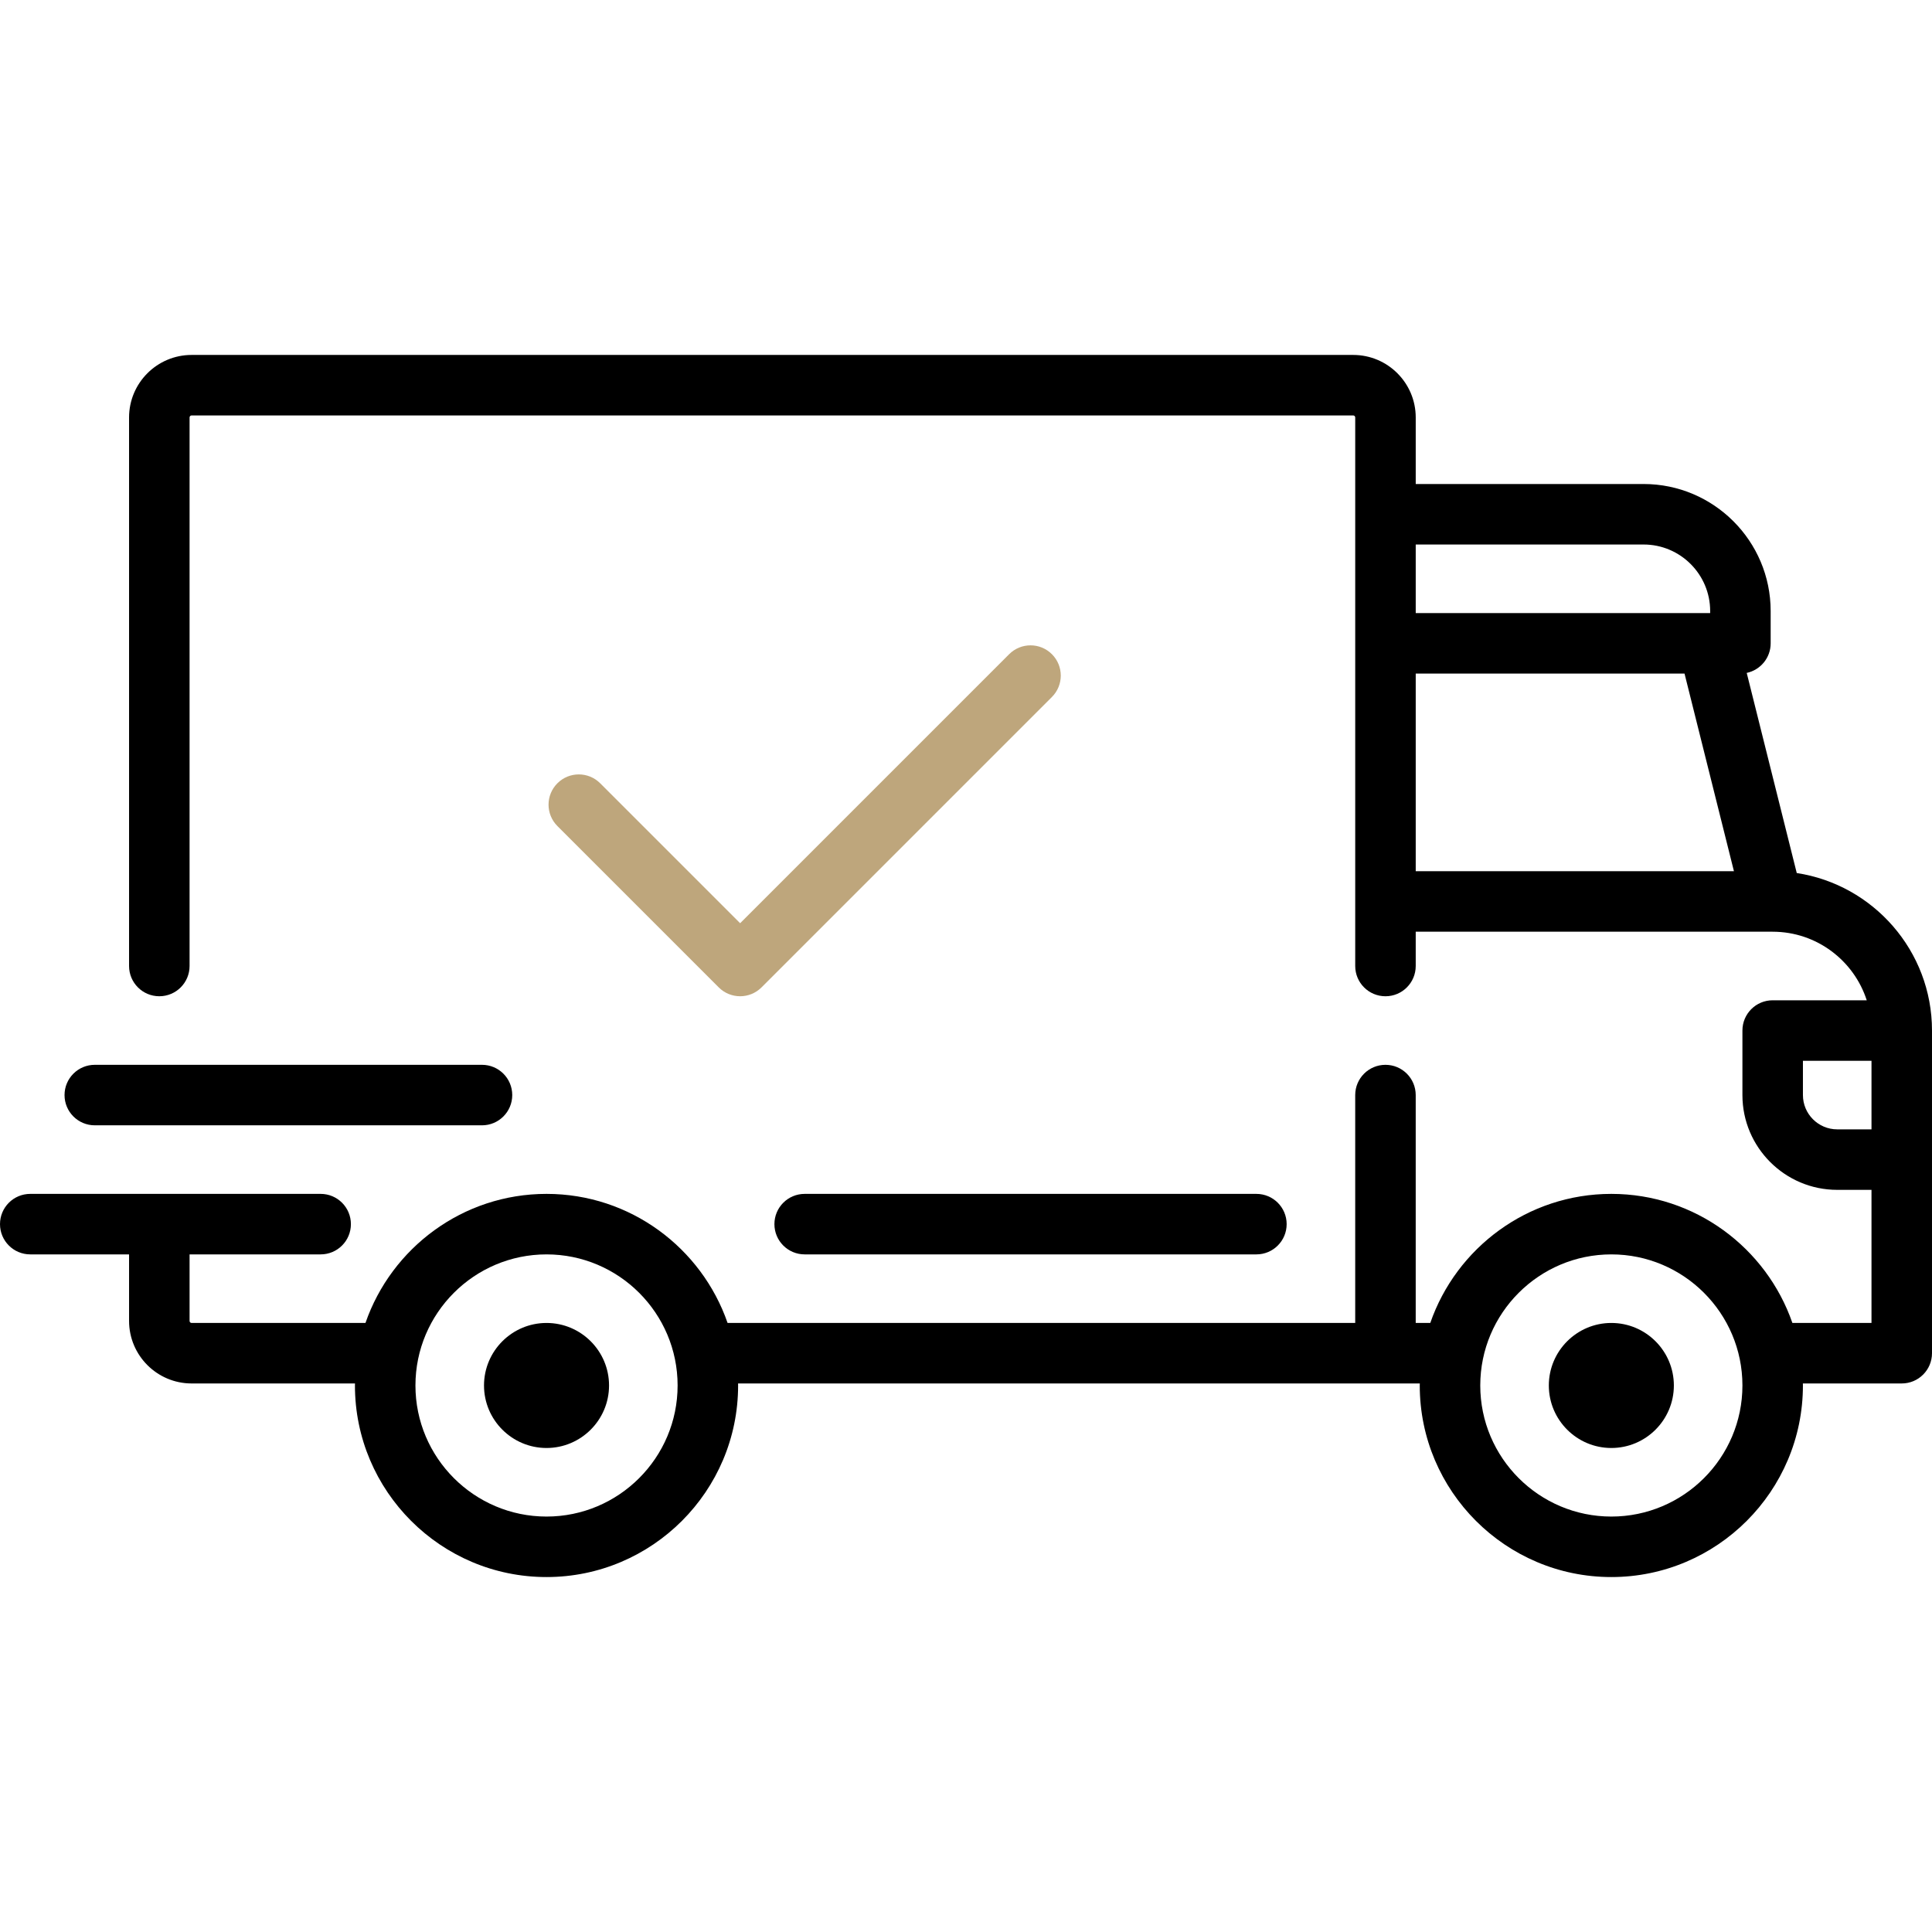
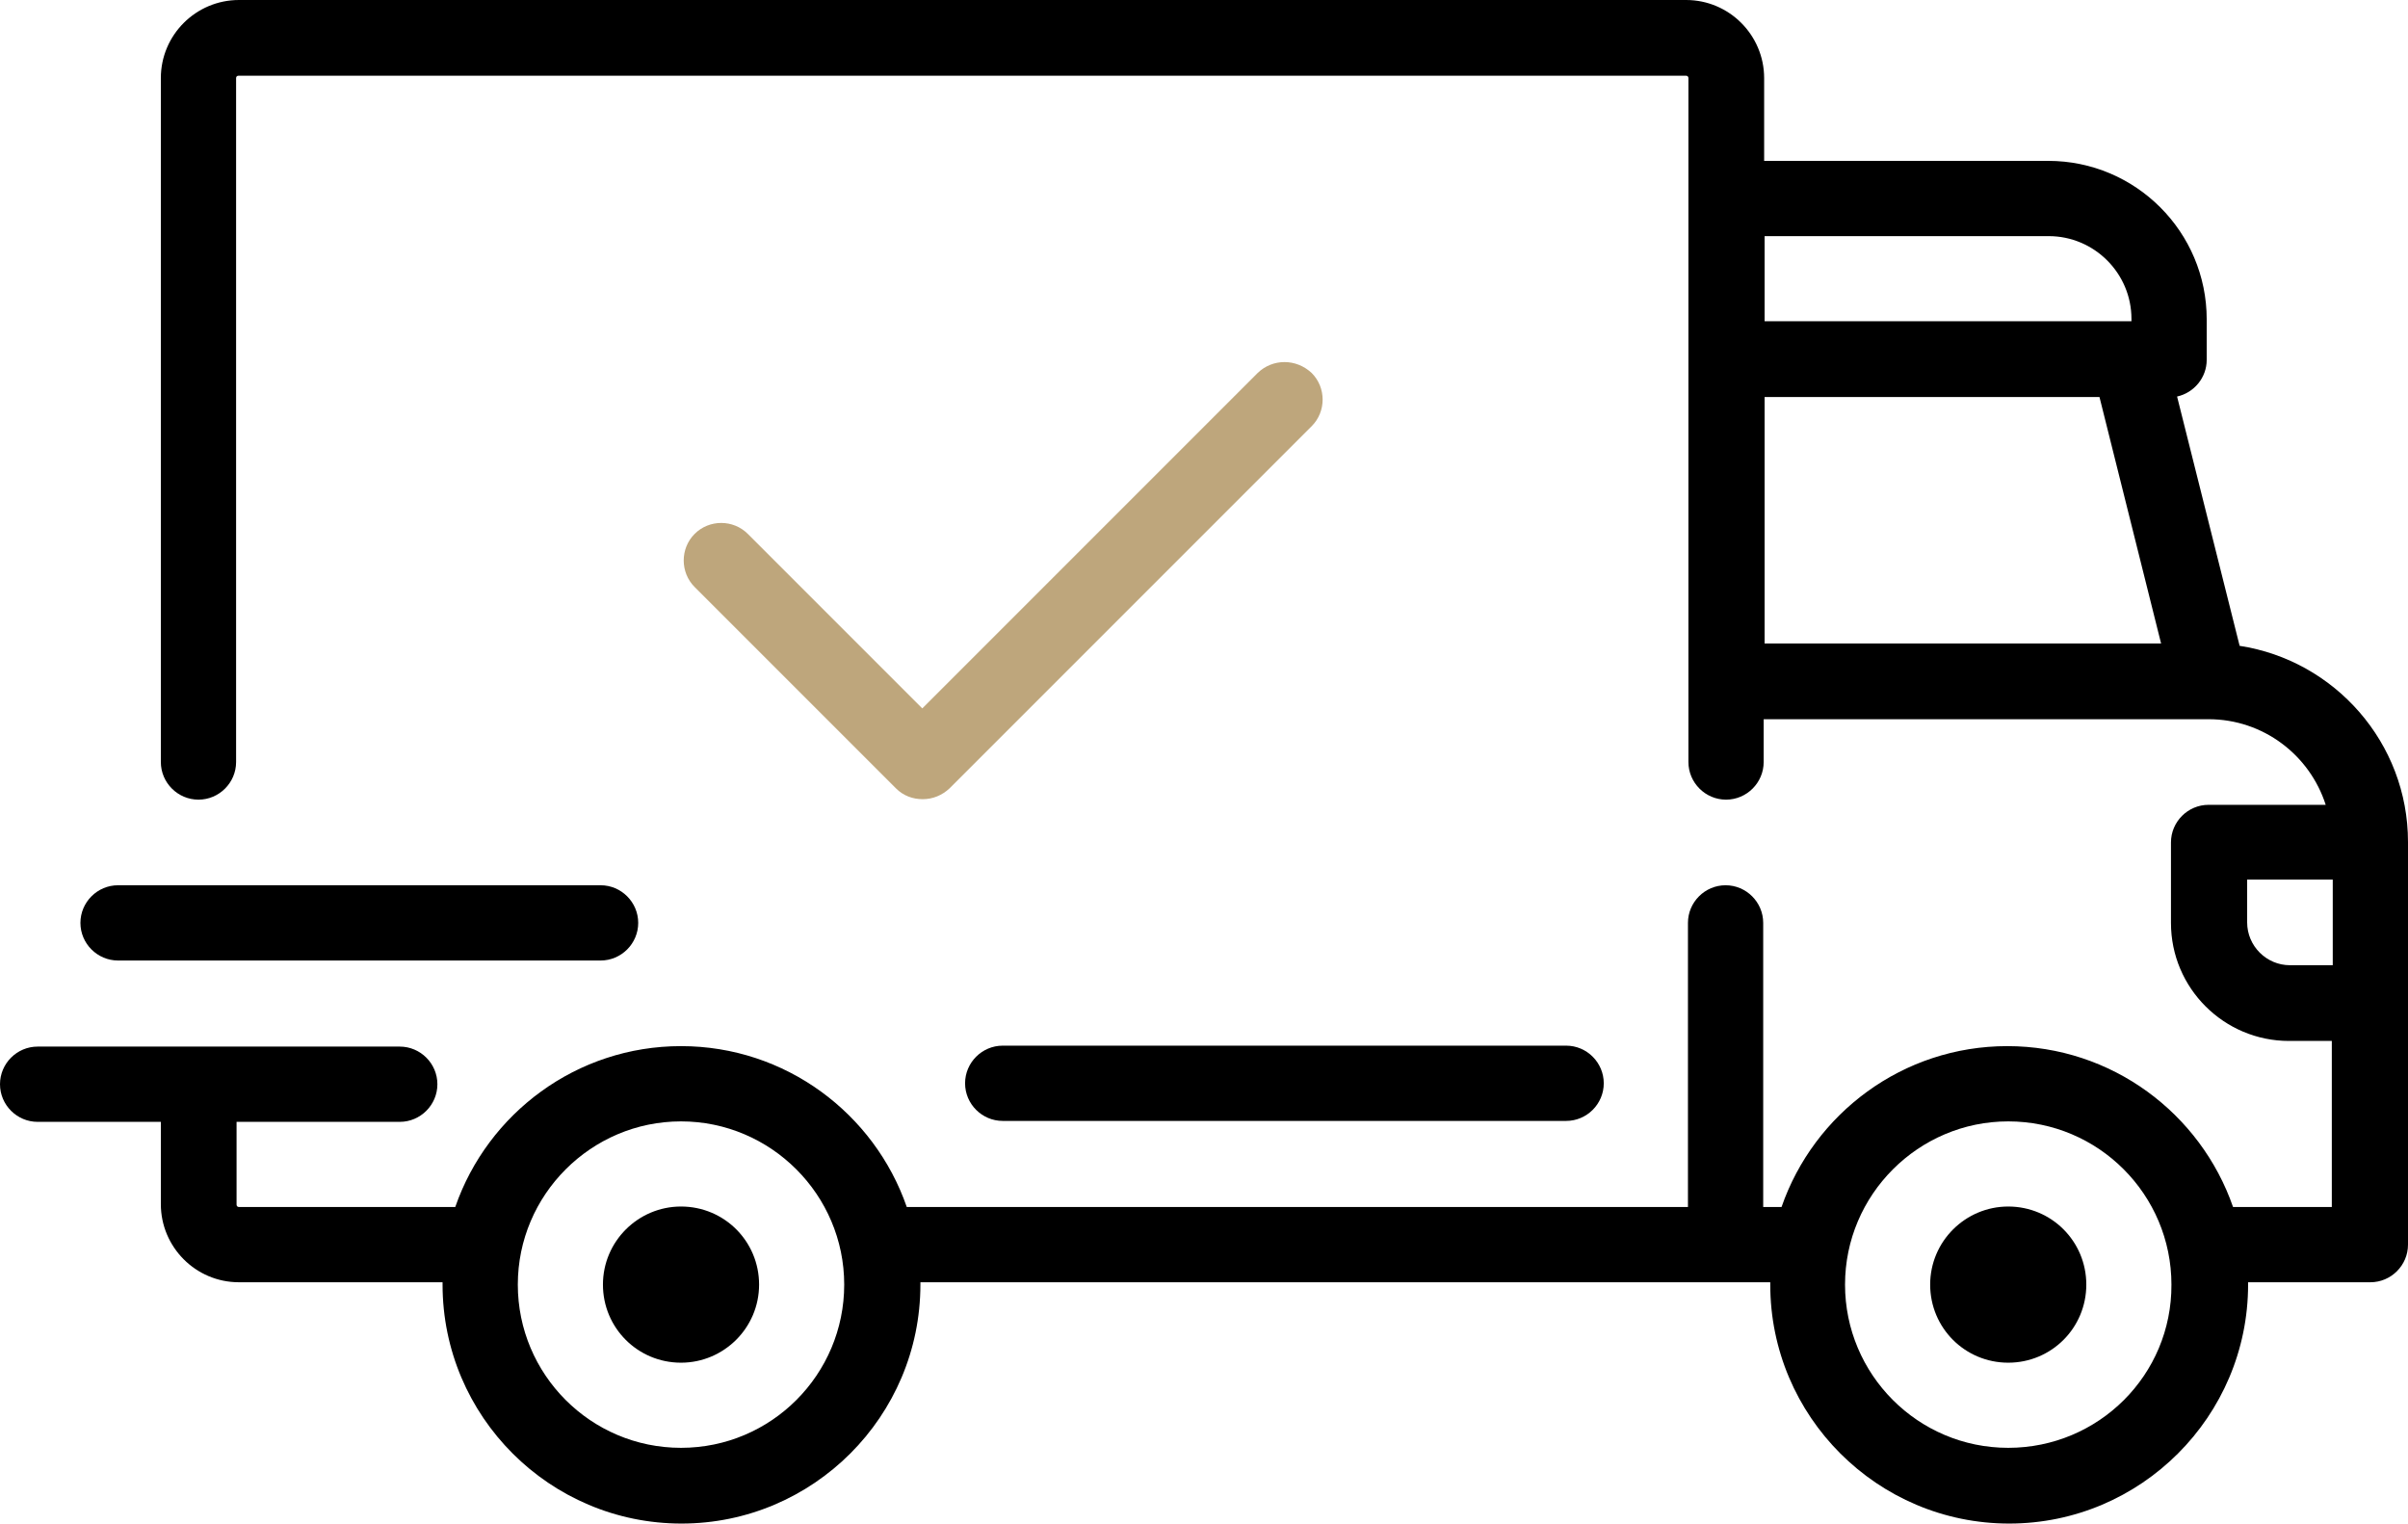
- <svg xmlns="http://www.w3.org/2000/svg" version="1.1" id="Layer_1" x="0px" y="0px" viewBox="-49 141 512 512" style="enable-background:new -49 141 512 512;" xml:space="preserve">
-   <path d="M427.158,372.363l-13.259-53.035c3.625-0.77,6.345-3.986,6.345-7.839v-8.551c0-18.566-15.105-33.67-33.67-33.67h-60.392  V251.63c0-9.136-7.432-16.568-16.568-16.568H1.772c-9.136,0-16.568,7.432-16.568,16.568V397c0,4.427,3.589,8.017,8.017,8.017  s8.017-3.589,8.017-8.017V251.63c0-0.295,0.239-0.534,0.534-0.534h307.841c0.295,0,0.534,0.239,0.534,0.534v145.372  c0,4.427,3.589,8.017,8.017,8.017c4.427,0,8.017-3.589,8.017-8.017v-9.088h94.569c0.007,0,0.014,0.002,0.021,0.002  c0.007,0,0.015-0.001,0.022-0.001c11.637,0.007,21.518,7.646,24.912,18.171h-24.928c-4.427,0-8.017,3.589-8.017,8.017v17.102  c0,13.851,11.268,25.119,25.119,25.119h9.086v35.273h-20.962c-6.886-19.882-25.787-34.205-47.982-34.205  s-41.097,14.322-47.982,34.205h-3.86v-60.392c0-4.427-3.589-8.017-8.017-8.017c-4.427,0-8.017,3.589-8.017,8.017v60.391H143.817  c-6.886-19.883-25.787-34.205-47.982-34.205s-41.097,14.322-47.982,34.205H1.772c-0.295,0-0.534-0.239-0.534-0.534v-17.637h34.739  c4.427,0,8.017-3.589,8.017-8.017c0-4.427-3.589-8.017-8.017-8.017h-76.96c-4.427,0-8.017,3.589-8.017,8.017  c0,4.427,3.589,8.017,8.017,8.017h26.188v17.637c0,9.136,7.432,16.568,16.568,16.568h43.304c-0.002,0.178-0.014,0.355-0.014,0.534  c0,27.996,22.777,50.772,50.772,50.772s50.772-22.776,50.772-50.772c0-0.18-0.012-0.356-0.014-0.534h180.67  c-0.002,0.178-0.014,0.355-0.014,0.534c0,27.996,22.777,50.772,50.772,50.772c27.995,0,50.772-22.776,50.772-50.772  c0-0.18-0.012-0.356-0.014-0.534h26.203c4.427,0,8.017-3.589,8.017-8.017v-85.512C463,392.99,447.423,375.448,427.158,372.363z   M326.182,319.505h71.235l13.094,52.376h-84.329V319.505z M386.574,285.301c9.725,0,17.637,7.912,17.637,17.637v0.534h-78.029  v-18.171H386.574z M95.835,542.904c-19.155,0-34.739-15.583-34.739-34.739c0-19.156,15.584-34.739,34.739-34.739  s34.739,15.583,34.739,34.739C130.574,527.321,114.99,542.904,95.835,542.904z M378.023,542.904  c-19.155,0-34.739-15.583-34.739-34.739c0-19.156,15.584-34.739,34.739-34.739c19.155,0,34.739,15.583,34.739,34.739  C412.762,527.321,397.178,542.904,378.023,542.904z M437.881,440.29c-5.01,0-9.086-4.076-9.086-9.086v-9.086h18.171v18.171H437.881z  " />
-   <path d="M95.835,491.597c-9.136,0-16.568,7.432-16.568,16.568s7.432,16.568,16.568,16.568s16.568-7.432,16.568-16.568  S104.971,491.597,95.835,491.597z" />
-   <path d="M378.023,491.597c-9.136,0-16.568,7.432-16.568,16.568s7.432,16.568,16.568,16.568s16.568-7.432,16.568-16.568  S387.159,491.597,378.023,491.597z" />
-   <path d="M156.228,465.409c0,4.427,3.589,8.017,8.017,8.017H283.96c4.427,0,8.017-3.589,8.017-8.017c0-4.427-3.589-8.017-8.017-8.017  H164.244C159.817,457.392,156.228,460.982,156.228,465.409z" />
-   <path d="M-23.881,439.221H78.733c4.427,0,8.017-3.589,8.017-8.017c0-4.427-3.589-8.017-8.017-8.017H-23.881  c-4.427,0-8.017,3.589-8.017,8.017C-31.898,435.632-28.308,439.221-23.881,439.221z" />
-   <path style="fill:#BEA67C;" d="M218.434,314.371l-71.292,71.291l-37.087-37.087c-3.131-3.131-8.207-3.131-11.337,0  c-3.131,3.131-3.131,8.206,0,11.337l42.756,42.756c1.565,1.566,3.617,2.348,5.668,2.348s4.103-0.782,5.668-2.348l76.96-76.96  c3.131-3.131,3.131-8.206,0-11.337C226.641,311.241,221.564,311.241,218.434,314.371z" />
-   <g style="display:none;">
-     <g style="display:inline;">
-       <path style="fill:#BEA67C;" d="M-244.677,319.933c-0.773-2.391-2.844-4.137-5.336-4.5l-33.343-4.844l-14.915-30.218    c-1.113-2.258-3.414-3.684-5.929-3.684c-2.516,0-4.817,1.43-5.93,3.684l-14.914,30.218l-33.344,4.844    c-2.492,0.363-4.562,2.106-5.34,4.5c-0.777,2.395-0.128,5.023,1.672,6.781l24.129,23.52l-5.695,33.211    c-0.422,2.48,0.598,4.988,2.633,6.469c2.035,1.476,4.734,1.675,6.965,0.503l29.824-15.683l29.824,15.683    c0.969,0.508,2.023,0.758,3.078,0.758c1.371,0,2.735-0.426,3.887-1.261c2.035-1.481,3.055-3.989,2.629-6.469l-5.696-33.211    l24.129-23.52C-244.548,324.956-243.899,322.328-244.677,319.933L-244.677,319.933z M-282.2,343.191    c-1.559,1.519-2.27,3.707-1.899,5.855l4.02,23.43l-21.043-11.062c-1.926-1.012-4.227-1.012-6.152,0l-21.043,11.062l4.019-23.434    c0.367-2.144-0.344-4.332-1.902-5.851l-17.024-16.594l23.528-3.418c2.152-0.312,4.015-1.664,4.976-3.617l10.524-21.316    l10.519,21.316c0.965,1.953,2.824,3.305,4.981,3.617l23.523,3.418L-282.2,343.191z M-282.2,343.191" />
-       <path d="M-415.306,281.613c26.965,0,52.282-16.797,61.782-43.629c1.218-3.442-0.582-7.223-4.028-8.438    c-16.398-5.808-34.07-4.91-49.797,2.512c3.989-5.227,8.36-10.25,13.129-15.023c2.586-2.582,2.586-6.77,0-9.352    c-2.582-2.582-6.769-2.582-9.351,0c-3.407,3.41-6.621,6.941-9.66,10.566c-0.723-19.644-10.211-38.757-27.43-51.011    c-2.977-2.117-7.106-1.422-9.223,1.554c-10.14,14.25-14.125,31.594-11.219,48.84c2.692,15.961,10.993,30.059,23.504,40.11    c-2.172,5.035-4.074,10.16-5.711,15.351c-1.296-2.898-2.812-5.726-4.543-8.461c-9.367-14.769-23.921-25.008-40.988-28.828    c-1.711-0.383-3.508-0.07-4.988,0.867c-1.481,0.942-2.527,2.43-2.91,4.141c-7.617,34.004,12.847,67.859,45.957,77.269    c-0.168,7.008,0.129,14.024,0.867,21.004c-1.535-1.363-3.133-2.668-4.809-3.898c-14.089-10.356-31.367-14.606-48.66-11.969    c-3.613,0.551-6.09,3.926-5.539,7.535c2.637,17.289,11.852,32.516,25.945,42.871c11.36,8.356,24.797,12.735,38.637,12.735    c2.215,0,4.442-0.125,6.672-0.348c2.703,6.281,5.824,12.43,9.359,18.395c-20.457-6.559-43.734-2.973-61.562,11.625    c-2.824,2.316-3.238,6.48-0.926,9.308c11.082,13.528,26.766,21.934,44.172,23.668c2.211,0.223,4.414,0.328,6.605,0.328    c13.508,0,26.54-4.152,37.606-11.976c7.441,7.297,15.57,13.887,24.191,19.578c1.121,0.742,2.387,1.098,3.637,1.098    c2.148,0,4.254-1.047,5.527-2.973c2.012-3.047,1.172-7.148-1.875-9.16c-8.324-5.5-16.16-11.899-23.285-19.02    c-15.929-15.933-27.465-34.621-34.621-54.539c31.402-12.105,48.875-46.562,39.262-79.437c-1.024-3.504-4.695-5.516-8.203-4.492    c-16.785,4.906-30.657,16.058-39.055,31.398c-0.269,0.488-0.512,0.984-0.762,1.477c0.063-14.067,2.102-28.129,6.133-41.727    C-426.091,280.945-420.665,281.613-415.306,281.613L-415.306,281.613z M-451.075,304.085    c-21.903-8.136-35.821-30.086-33.84-53.363c10.664,3.942,19.699,11.227,25.891,20.992    C-452.833,281.48-450.095,292.757-451.075,304.085L-451.075,304.085z M-475.146,362.968c-9.316-6.847-15.96-16.363-19.164-27.269    c0.282-0.004,0.559-0.008,0.84-0.008c23.02,0,43.543,15.293,50.074,37.43C-454.763,373.312-465.829,369.82-475.146,362.968    L-475.146,362.968z M-445.317,435.847c-11.504-1.148-22.071-5.949-30.387-13.703c19.91-12.227,45.769-9.652,62.879,6.262    C-422.505,434.367-433.81,436.992-445.317,435.847L-445.317,435.847z M-425.235,326.164c5.55-10.141,14.101-17.989,24.488-22.61    c3.473,23.106-9.008,45.902-30.344,55.426C-432.794,347.738-430.79,336.308-425.235,326.164L-425.235,326.164z M-401.899,244.105    c10.437-4.977,21.964-6.34,33.089-4.012c-10.699,20.77-34.152,31.961-57.031,27.207    C-420.649,257.183-412.337,249.085-401.899,244.105L-401.899,244.105z M-448.06,215.433c-1.921-11.402-0.07-22.859,5.227-32.918    c17.031,15.988,21.352,41.617,10.5,62.309C-440.634,237.054-446.138,226.835-448.06,215.433L-448.06,215.433z M-448.06,215.433" />
-       <path d="M-164.063,386.359c13.839,0,27.277-4.383,38.64-12.735c14.09-10.355,23.305-25.582,25.945-42.871    c0.551-3.609-1.929-6.984-5.539-7.535c-20.05-3.062-39.398,3.363-53.476,15.91c0.742-6.992,1.039-14.027,0.875-21.05    c15.492-4.391,28.664-14.188,37.359-27.899c9.367-14.769,12.418-32.305,8.598-49.367c-0.797-3.566-4.332-5.809-7.899-5.012    c-17.066,3.821-31.621,14.063-40.988,28.832c-1.73,2.731-3.246,5.559-4.543,8.461c-1.637-5.191-3.539-10.316-5.711-15.355    c26.77-21.532,32.461-60.598,12.285-88.946c-1.015-1.429-2.558-2.398-4.289-2.687c-1.73-0.293-3.504,0.113-4.933,1.133    c-14.25,10.14-23.696,25.222-26.602,42.468c-0.48,2.836-0.754,5.676-0.863,8.504c-3.027-3.613-6.231-7.129-9.629-10.527    c-2.582-2.582-6.77-2.582-9.352,0c-2.582,2.582-2.582,6.77,0,9.352c4.774,4.773,9.145,9.796,13.129,15.023    c-15.722-7.422-33.394-8.324-49.797-2.516c-3.441,1.219-5.242,5-4.023,8.442c9.5,26.832,34.813,43.629,61.777,43.629    c5.36,0,10.786-0.668,16.164-2.051c4.036,13.617,6.075,27.703,6.133,41.793c-7.929-15.422-21.898-27.703-39.816-32.941    c-3.508-1.028-7.176,0.984-8.203,4.492c-4.91,16.785-2.989,34.48,5.414,49.82c7.511,13.719,19.406,24.074,33.844,29.621    c-7.157,19.918-18.692,38.602-34.622,54.535c-7.121,7.121-14.957,13.52-23.281,19.02c-3.051,2.012-3.89,6.113-1.875,9.164    c1.27,1.926,3.379,2.969,5.524,2.969c1.25,0,2.515-0.356,3.64-1.098c8.625-5.691,16.75-12.281,24.196-19.582    c11.355,8.019,24.542,11.949,37.66,11.949c18.968,0,37.789-8.18,50.718-23.965c1.11-1.355,1.637-3.101,1.465-4.847    c-0.175-1.743-1.035-3.348-2.39-4.461c-13.532-11.078-30.571-16.227-47.969-14.496c-4.664,0.464-9.199,1.425-13.563,2.816    c3.524-5.949,6.633-12.074,9.329-18.34C-168.505,386.238-166.278,386.359-164.063,386.359L-164.063,386.359z M-123.481,250.726    c0.98,11.324-1.754,22.605-7.946,32.371c-6.195,9.766-15.23,17.047-25.894,20.992    C-159.302,280.808-145.384,258.859-123.481,250.726L-123.481,250.726z M-114.099,335.695    c-6.613,22.41-27.554,37.777-50.906,37.422C-158.392,350.71-137.462,335.312-114.099,335.695L-114.099,335.695z M-239.591,240.093    c11.125-2.332,22.652-0.965,33.086,4.012c10.438,4.98,18.75,13.078,23.945,23.191    C-205.446,272.05-228.892,260.863-239.591,240.093L-239.591,240.093z M-176.071,244.824c-5.297-10.063-7.149-21.52-5.227-32.922    c1.922-11.403,7.426-21.617,15.727-29.391C-154.72,203.203-159.04,228.831-176.071,244.824L-176.071,244.824z M-165.192,414.695    c11.511-1.145,22.812,1.48,32.492,7.441c-17.106,15.914-42.969,18.488-62.875,6.262    C-187.263,420.644-176.696,415.843-165.192,414.695L-165.192,414.695z M-177.317,358.984    c-10.387-4.621-18.938-12.469-24.489-22.613c-5.554-10.141-7.558-21.575-5.855-32.813    C-186.325,313.081-173.845,335.878-177.317,358.984L-177.317,358.984z M-177.317,358.984" />
+ <svg xmlns="http://www.w3.org/2000/svg" version="1.1" id="Layer_1" x="0px" y="0px" viewBox="0 0 512 323.9" style="enable-background:new 0 0 512 323.9;" xml:space="preserve">
+   <style type="text/css">
+ 	.st0{fill:#BEA67C;}
+ 	.st1{display:none;}
+ 	.st2{display:inline;}
+ </style>
+   <path d="M476.2,137.3l-13.3-53c3.6-0.8,6.3-4,6.3-7.8v-8.6c0-18.6-15.1-33.7-33.7-33.7h-60.4V16.6c0-9.1-7.4-16.6-16.6-16.6H50.8  c-9.1,0-16.6,7.4-16.6,16.6v145.4c0,4.4,3.6,8,8,8s8-3.6,8-8V16.6c0-0.3,0.2-0.5,0.5-0.5h307.8c0.3,0,0.5,0.2,0.5,0.5v145.4  c0,4.4,3.6,8,8,8c4.4,0,8-3.6,8-8v-9.1h94.6c0,0,0,0,0,0s0,0,0,0c11.6,0,21.5,7.6,24.9,18.2h-24.9c-4.4,0-8,3.6-8,8v17.1  c0,13.9,11.3,25.1,25.1,25.1h9.1v35.3h-21c-6.9-19.9-25.8-34.2-48-34.2s-41.1,14.3-48,34.2h-3.9v-60.4c0-4.4-3.6-8-8-8  c-4.4,0-8,3.6-8,8v60.4H192.8c-6.9-19.9-25.8-34.2-48-34.2s-41.1,14.3-48,34.2H50.8c-0.3,0-0.5-0.2-0.5-0.5v-17.6H85  c4.4,0,8-3.6,8-8c0-4.4-3.6-8-8-8H8c-4.4,0-8,3.6-8,8c0,4.4,3.6,8,8,8h26.2V256c0,9.1,7.4,16.6,16.6,16.6h43.3c0,0.2,0,0.4,0,0.5  c0,28,22.8,50.8,50.8,50.8s50.8-22.8,50.8-50.8c0-0.2,0-0.4,0-0.5h180.7c0,0.2,0,0.4,0,0.5c0,28,22.8,50.8,50.8,50.8  s50.8-22.8,50.8-50.8c0-0.2,0-0.4,0-0.5H504c4.4,0,8-3.6,8-8V179C512,157.9,496.4,140.4,476.2,137.3z M375.2,84.4h71.2l13.1,52.4  h-84.3L375.2,84.4L375.2,84.4z M435.6,50.2c9.7,0,17.6,7.9,17.6,17.6v0.5h-78V50.2H435.6z M144.8,307.8c-19.2,0-34.7-15.6-34.7-34.7  s15.6-34.7,34.7-34.7s34.7,15.6,34.7,34.7S164,307.8,144.8,307.8z M427,307.8c-19.2,0-34.7-15.6-34.7-34.7s15.6-34.7,34.7-34.7  c19.2,0,34.7,15.6,34.7,34.7C461.8,292.3,446.2,307.8,427,307.8z M486.9,205.2c-5,0-9.1-4.1-9.1-9.1v-9.1H496v18.2L486.9,205.2  L486.9,205.2z" />
+   <path d="M144.8,256.5c-9.1,0-16.6,7.4-16.6,16.6s7.4,16.6,16.6,16.6c9.1,0,16.6-7.4,16.6-16.6S154,256.5,144.8,256.5z" />
+   <path d="M427,256.5c-9.1,0-16.6,7.4-16.6,16.6s7.4,16.6,16.6,16.6s16.6-7.4,16.6-16.6S436.2,256.5,427,256.5z" />
+   <path d="M205.2,230.3c0,4.4,3.6,8,8,8H333c4.4,0,8-3.6,8-8c0-4.4-3.6-8-8-8H213.2C208.8,222.3,205.2,225.9,205.2,230.3z" />
+   <path d="M25.1,204.2h102.6c4.4,0,8-3.6,8-8c0-4.4-3.6-8-8-8H25.1c-4.4,0-8,3.6-8,8C17.1,200.6,20.7,204.2,25.1,204.2z" />
+   <path class="st0" d="M267.4,79.3l-71.3,71.3l-37.1-37.1c-3.1-3.1-8.2-3.1-11.3,0c-3.1,3.1-3.1,8.2,0,11.3l42.8,42.8  c1.6,1.6,3.6,2.3,5.7,2.3s4.1-0.8,5.7-2.3l77-77c3.1-3.1,3.1-8.2,0-11.3C275.6,76.2,270.6,76.2,267.4,79.3z" />
+   <g class="st1">
+     <g class="st2">
+       <path class="st0" d="M-195.7,84.9c-0.8-2.4-2.8-4.1-5.3-4.5l-33.3-4.8l-14.9-30.2c-1.1-2.3-3.4-3.7-5.9-3.7    c-2.5,0-4.8,1.4-5.9,3.7L-276,75.5l-33.3,4.8c-2.5,0.4-4.6,2.1-5.3,4.5c-0.8,2.4-0.1,5,1.7,6.8l24.1,23.5l-5.7,33.2    c-0.4,2.5,0.6,5,2.6,6.5c2,1.5,4.7,1.7,7,0.5l29.8-15.7l29.8,15.7c1,0.5,2,0.8,3.1,0.8c1.4,0,2.7-0.4,3.9-1.3c2-1.5,3.1-4,2.6-6.5    l-5.7-33.2l24.1-23.5C-195.5,89.9-194.9,87.3-195.7,84.9L-195.7,84.9z M-233.2,108.1c-1.6,1.5-2.3,3.7-1.9,5.9l4,23.4l-21-11.1    c-1.9-1-4.2-1-6.2,0l-21,11.1l4-23.4c0.4-2.1-0.3-4.3-1.9-5.9l-17-16.6l23.5-3.4c2.2-0.3,4-1.7,5-3.6l10.5-21.3l10.5,21.3    c1,2,2.8,3.3,5,3.6l23.5,3.4L-233.2,108.1z" />
+       <path d="M-366.3,46.6c27,0,52.3-16.8,61.8-43.6c1.2-3.4-0.6-7.2-4-8.4c-16.4-5.8-34.1-4.9-49.8,2.5c4-5.2,8.4-10.3,13.1-15    c2.6-2.6,2.6-6.8,0-9.4c-2.6-2.6-6.8-2.6-9.4,0c-3.4,3.4-6.6,6.9-9.7,10.6c-0.7-19.6-10.2-38.8-27.4-51c-3-2.1-7.1-1.4-9.2,1.6    C-411-52-415-34.7-412.1-17.4c2.7,16,11,30.1,23.5,40.1c-2.2,5-4.1,10.2-5.7,15.4c-1.3-2.9-2.8-5.7-4.5-8.5    c-9.4-14.8-23.9-25-41-28.8c-1.7-0.4-3.5-0.1-5,0.9c-1.5,0.9-2.5,2.4-2.9,4.1c-7.6,34,12.8,67.9,46,77.3c-0.2,7,0.1,14,0.9,21    c-1.5-1.4-3.1-2.7-4.8-3.9c-14.1-10.4-31.4-14.6-48.7-12c-3.6,0.6-6.1,3.9-5.5,7.5c2.6,17.3,11.9,32.5,25.9,42.9    c11.4,8.4,24.8,12.7,38.6,12.7c2.2,0,4.4-0.1,6.7-0.3c2.7,6.3,5.8,12.4,9.4,18.4c-20.5-6.6-43.7-3-61.6,11.6    c-2.8,2.3-3.2,6.5-0.9,9.3c11.1,13.5,26.8,21.9,44.2,23.7c2.2,0.2,4.4,0.3,6.6,0.3c13.5,0,26.5-4.2,37.6-12    c7.4,7.3,15.6,13.9,24.2,19.6c1.1,0.7,2.4,1.1,3.6,1.1c2.1,0,4.3-1,5.5-3c2-3,1.2-7.1-1.9-9.2c-8.3-5.5-16.2-11.9-23.3-19    c-15.9-15.9-27.5-34.6-34.6-54.5c31.4-12.1,48.9-46.6,39.3-79.4c-1-3.5-4.7-5.5-8.2-4.5c-16.8,4.9-30.7,16.1-39.1,31.4    c-0.3,0.5-0.5,1-0.8,1.5c0.1-14.1,2.1-28.1,6.1-41.7C-377.1,45.9-371.7,46.6-366.3,46.6L-366.3,46.6z M-402.1,69    c-21.9-8.1-35.8-30.1-33.8-53.4c10.7,3.9,19.7,11.2,25.9,21C-403.8,46.4-401.1,57.7-402.1,69L-402.1,69z M-426.1,127.9    c-9.3-6.8-16-16.4-19.2-27.3c0.3,0,0.6,0,0.8,0c23,0,43.5,15.3,50.1,37.4C-405.8,138.3-416.8,134.8-426.1,127.9L-426.1,127.9z     M-396.3,200.8c-11.5-1.1-22.1-5.9-30.4-13.7c19.9-12.2,45.8-9.7,62.9,6.3C-373.5,199.3-384.8,201.9-396.3,200.8L-396.3,200.8z     M-376.2,91.1c5.5-10.1,14.1-18,24.5-22.6c3.5,23.1-9,45.9-30.3,55.4C-383.8,112.7-381.8,101.2-376.2,91.1L-376.2,91.1z M-352.9,9    c10.4-5,22-6.3,33.1-4c-10.7,20.8-34.2,32-57,27.2C-371.6,22.1-363.3,14-352.9,9L-352.9,9z M-399.1-19.6    c-1.9-11.4-0.1-22.9,5.2-32.9c17,16,21.4,41.6,10.5,62.3C-391.6,2-397.1-8.2-399.1-19.6L-399.1-19.6z" />
+       <path d="M-115.1,151.3c13.8,0,27.3-4.4,38.6-12.7c14.1-10.4,23.3-25.6,25.9-42.9c0.6-3.6-1.9-7-5.5-7.5    c-20-3.1-39.4,3.4-53.5,15.9c0.7-7,1-14,0.9-21c15.5-4.4,28.7-14.2,37.4-27.9c9.4-14.8,12.4-32.3,8.6-49.4c-0.8-3.6-4.3-5.8-7.9-5    c-17.1,3.8-31.6,14.1-41,28.8c-1.7,2.7-3.2,5.6-4.5,8.5c-1.6-5.2-3.5-10.3-5.7-15.4C-95,1.1-89.3-37.9-109.5-66.3    c-1-1.4-2.6-2.4-4.3-2.7c-1.7-0.3-3.5,0.1-4.9,1.1c-14.3,10.1-23.7,25.2-26.6,42.5c-0.5,2.8-0.8,5.7-0.9,8.5    c-3-3.6-6.2-7.1-9.6-10.5c-2.6-2.6-6.8-2.6-9.4,0s-2.6,6.8,0,9.4c4.8,4.8,9.1,9.8,13.1,15c-15.7-7.4-33.4-8.3-49.8-2.5    c-3.4,1.2-5.2,5-4,8.4c9.5,26.8,34.8,43.6,61.8,43.6c5.4,0,10.8-0.7,16.2-2.1c4,13.6,6.1,27.7,6.1,41.8    c-7.9-15.4-21.9-27.7-39.8-32.9c-3.5-1-7.2,1-8.2,4.5c-4.9,16.8-3,34.5,5.4,49.8c7.5,13.7,19.4,24.1,33.8,29.6    c-7.2,19.9-18.7,38.6-34.6,54.5c-7.1,7.1-15,13.5-23.3,19c-3.1,2-3.9,6.1-1.9,9.2c1.3,1.9,3.4,3,5.5,3c1.3,0,2.5-0.4,3.6-1.1    c8.6-5.7,16.8-12.3,24.2-19.6c11.4,8,24.5,11.9,37.7,11.9c19,0,37.8-8.2,50.7-24c1.1-1.4,1.6-3.1,1.5-4.8c-0.2-1.7-1-3.3-2.4-4.5    c-13.5-11.1-30.6-16.2-48-14.5c-4.7,0.5-9.2,1.4-13.6,2.8c3.5-5.9,6.6-12.1,9.3-18.3C-119.5,151.2-117.3,151.3-115.1,151.3    L-115.1,151.3z M-74.5,15.7c1,11.3-1.8,22.6-7.9,32.4c-6.2,9.8-15.2,17-25.9,21C-110.3,45.7-96.4,23.8-74.5,15.7L-74.5,15.7z     M-65.1,100.6c-6.6,22.4-27.6,37.8-50.9,37.4C-109.4,115.6-88.5,100.3-65.1,100.6L-65.1,100.6z M-190.6,5c11.1-2.3,22.7-1,33.1,4    c10.4,5,18.8,13.1,23.9,23.2C-156.4,37-179.9,25.8-190.6,5L-190.6,5z M-127.1,9.8c-5.3-10.1-7.1-21.5-5.2-32.9    c1.9-11.4,7.4-21.6,15.7-29.4C-105.7-31.9-110-6.2-127.1,9.8L-127.1,9.8z M-116.2,179.6c11.5-1.1,22.8,1.5,32.5,7.4    c-17.1,15.9-43,18.5-62.9,6.3C-138.3,185.6-127.7,180.8-116.2,179.6L-116.2,179.6z M-128.3,123.9c-10.4-4.6-18.9-12.5-24.5-22.6    c-5.6-10.1-7.6-21.6-5.9-32.8C-137.3,78-124.8,100.8-128.3,123.9L-128.3,123.9z" />
    </g>
  </g>
-   <g style="display:none;">
-     <path style="display:inline;" d="M411.732,177h-48.14c-4.188,0-7.586,3.398-7.586,7.586c0,4.191,3.398,7.59,7.586,7.59h48.14   c9.426,0,17.094,7.668,17.094,17.094v115.804c0,9.426-7.668,17.094-17.094,17.094H234.314c-2.011,0-3.941,0.801-5.367,2.223   l-43.699,43.699v-38.332c0-4.192-3.394-7.59-7.586-7.59h-14.449c-9.426,0-17.094-7.668-17.094-17.094V209.27   c0-9.426,7.668-17.094,17.094-17.094h175.086c4.191,0,7.59-3.399,7.59-7.59c0-4.188-3.399-7.586-7.59-7.586H163.213   c-17.793,0-32.27,14.477-32.27,32.27v115.804c0,17.793,14.477,32.27,32.27,32.27h6.863v49.062c0,3.071,1.848,5.836,4.684,7.012   c0.937,0.387,1.922,0.578,2.902,0.578c1.973,0,3.914-0.773,5.367-2.223l54.426-54.429h174.277c17.793,0,32.27-14.477,32.27-32.27   V209.27C444.002,191.477,429.525,177,411.732,177L411.732,177z M411.732,177" />
-     <path style="display:inline;" d="M206.287,274.324c8.996-6.156,20.195-13.824,20.195-26.933c0-6.219-2.519-11.52-7.281-15.329   c-4.211-3.371-10.015-5.304-15.926-5.304c-10.914,0-22.511,6.711-22.511,19.144c0,5.485,2.308,8.153,7.058,8.153   c5.36,0,8.25-2.977,8.25-5.774c0-4.64,2.66-7.304,7.301-7.304c5.465,0,7.402,3.722,7.402,6.906c0,5.894-6.949,10.996-14.308,16.398   c-8.305,6.094-16.891,12.399-16.891,20.649v9.609c0,2.981,4.063,4.883,6.86,4.883h35.265c2.547,0,4.781-3.254,4.781-6.965   c0-3.602-2.234-6.762-4.781-6.762h-25.828v-0.765C195.873,281.453,200.701,278.152,206.287,274.324L206.287,274.324z    M206.287,274.324" />
-     <path style="display:inline;" d="M268.455,299.418c5.395,0,7.852-2.527,7.852-4.879v-10.375h4.133c2.464,0,4.882-3.594,4.882-7.258   c0-4.988-2.531-7.258-4.882-7.258h-4.133v-6.808c0-2.203-2.055-4.781-7.852-4.781c-5.797,0-7.851,2.574-7.851,4.781v6.808h-8.188   l17.441-34.988c0.266-0.613,0.508-1.269,0.508-1.933c0-1.618-1.035-3.168-2.918-4.368c-1.535-0.972-3.468-1.601-4.933-1.601   c-2.883,0-5.207,1.43-6.551,4.031l-22.883,44.867c-0.703,1.289-0.808,2.453-0.808,3.032c0,3.277,2.125,5.476,5.281,5.476h23.051   v10.371C260.604,296.891,263.061,299.418,268.455,299.418L268.455,299.418z M268.455,299.418" />
-     <path style="display:inline;" d="M327.674,225.246l-34.766,71.414c-0.324,0.649-0.511,1.352-0.511,1.938   c0,2.597,2.281,5.379,5.675,5.379c1.992,0,3.871-1.051,4.571-2.547l34.867-71.418c0.34-0.68,0.41-1.43,0.41-1.938   c0-3.219-3.086-5.379-5.973-5.379C329.994,222.695,328.436,223.625,327.674,225.246L327.674,225.246z M327.674,225.246" />
-     <g style="display:inline;">
-       <path d="M354.236,251.875c4.313,0,7.954-2.234,7.954-4.883v-6.512h17.476v6.774l-24.352,42.172    c-0.488,0.883-0.707,1.695-0.707,2.636c0,4.684,5.235,7.95,9.934,7.95c2.234,0,3.699-0.7,4.469-2.149l23.18-44.375    c0.746-1.398,3.183-6.222,3.183-9.468v-12.383c0-2.129-3.328-4.879-6.863-4.879h-35.164c-3.461,0-6.864,2.418-6.864,4.879v15.355    C346.482,249.684,349.963,251.875,354.236,251.875L354.236,251.875z M354.236,251.875" />
-       <path d="M245.772,440.434c-3.946-3.946-9.196-6.118-14.778-6.118c-5.582,0-10.832,2.172-14.777,6.118l-46.379,46.378    c-18.469-9.652-34.535-18.855-52.488-33.996c-3.203-2.699-7.989-2.293-10.692,0.911c-2.699,3.203-2.293,7.988,0.91,10.691    c20.735,17.48,38.782,27.348,60.219,38.43c2.934,1.515,6.512,0.961,8.848-1.375l24.953-24.95l82.262,82.262    c-26.571,22.809-64.2,30.75-106.922,22.352c-48.047-9.449-98.891-39.032-143.164-83.305    c-44.274-44.273-73.86-95.121-83.309-143.168c-8.398-42.726-0.457-80.355,22.348-106.922l82.273,82.27l-24.961,24.957    c-2.336,2.336-2.89,5.918-1.371,8.851c15.11,29.215,27.301,50.653,57.84,81.196c2.965,2.961,7.77,2.961,10.73,0    c2.965-2.965,2.965-7.77,0-10.731c-27.378-27.379-38.851-46.34-52.535-72.515l46.383-46.387c3.949-3.945,6.121-9.195,6.121-14.778    c0-5.582-2.172-10.832-6.121-14.777l-74.383-74.383c-3.945-3.949-9.195-6.125-14.777-6.125s-10.832,2.176-14.777,6.121    l-19.996,19.997c-30.43,30.429-41.676,75.234-31.665,126.152c10.024,50.972,41.086,104.59,87.469,150.972    c46.379,46.379,99.996,77.442,150.969,87.461c12.133,2.387,23.914,3.567,35.242,3.563c36.207,0,67.731-12.047,90.91-35.227    l19.993-19.992c3.949-3.949,6.121-9.195,6.121-14.777s-2.172-10.832-6.121-14.778L245.772,440.434z M-2.045,222.172    c1.078-1.078,2.516-1.676,4.047-1.676c1.531,0,2.969,0.594,4.047,1.676l74.387,74.387c1.078,1.078,1.675,2.515,1.675,4.046    c0,1.532-0.597,2.969-1.675,4.047l-14.629,14.629l-82.481-82.48L-2.045,222.172z M309.42,533.637l-14.633,14.629l-82.469-82.473    l14.629-14.629c1.078-1.082,2.52-1.676,4.047-1.676c1.528,0,2.965,0.594,4.047,1.676l74.379,74.375    C311.65,527.773,311.65,531.406,309.42,533.637L309.42,533.637z M309.42,533.637" />
+   <g class="st1">
+     <path class="st2" d="M460.7-58.1h-48.1c-4.2,0-7.6,3.4-7.6,7.6c0,4.2,3.4,7.6,7.6,7.6h48.1c9.4,0,17.1,7.7,17.1,17.1V90   c0,9.4-7.7,17.1-17.1,17.1H283.3c-2,0-3.9,0.8-5.4,2.2L234.2,153v-38.3c0-4.2-3.4-7.6-7.6-7.6h-14.4c-9.4,0-17.1-7.7-17.1-17.1   V-25.8c0-9.4,7.7-17.1,17.1-17.1h175.1c4.2,0,7.6-3.4,7.6-7.6c0-4.2-3.4-7.6-7.6-7.6H212.2c-17.8,0-32.3,14.5-32.3,32.3V90   c0,17.8,14.5,32.3,32.3,32.3h6.9v49.1c0,3.1,1.8,5.8,4.7,7c0.9,0.4,1.9,0.6,2.9,0.6c2,0,3.9-0.8,5.4-2.2l54.4-54.4h174.3   c17.8,0,32.3-14.5,32.3-32.3V-25.8C493-43.6,478.5-58.1,460.7-58.1L460.7-58.1z" />
+     <path class="st2" d="M255.3,39.3c9-6.2,20.2-13.8,20.2-26.9c0-6.2-2.5-11.5-7.3-15.3c-4.2-3.4-10-5.3-15.9-5.3   c-10.9,0-22.5,6.7-22.5,19.1c0,5.5,2.3,8.2,7.1,8.2c5.4,0,8.3-3,8.3-5.8c0-4.6,2.7-7.3,7.3-7.3c5.5,0,7.4,3.7,7.4,6.9   c0,5.9-6.9,11-14.3,16.4c-8.3,6.1-16.9,12.4-16.9,20.6v9.6c0,3,4.1,4.9,6.9,4.9h35.3c2.5,0,4.8-3.3,4.8-7c0-3.6-2.2-6.8-4.8-6.8   h-25.8v-0.8C244.9,46.4,249.7,43.1,255.3,39.3L255.3,39.3z" />
+     <path class="st2" d="M317.5,64.4c5.4,0,7.9-2.5,7.9-4.9V49.1h4.1c2.5,0,4.9-3.6,4.9-7.3c0-5-2.5-7.3-4.9-7.3h-4.1v-6.8   c0-2.2-2.1-4.8-7.9-4.8s-7.9,2.6-7.9,4.8v6.8h-8.2l17.4-35c0.3-0.6,0.5-1.3,0.5-1.9c0-1.6-1-3.2-2.9-4.4c-1.5-1-3.5-1.6-4.9-1.6   c-2.9,0-5.2,1.4-6.6,4l-22.9,44.9c-0.7,1.3-0.8,2.5-0.8,3c0,3.3,2.1,5.5,5.3,5.5h23.1v10.4C309.6,61.8,312.1,64.4,317.5,64.4   L317.5,64.4z" />
+     <path class="st2" d="M376.7-9.8l-34.8,71.4c-0.3,0.6-0.5,1.4-0.5,1.9c0,2.6,2.3,5.4,5.7,5.4c2,0,3.9-1.1,4.6-2.5l34.9-71.4   c0.3-0.7,0.4-1.4,0.4-1.9c0-3.2-3.1-5.4-6-5.4C379-12.4,377.4-11.4,376.7-9.8L376.7-9.8z" />
+     <g class="st2">
+       <path d="M403.2,16.8c4.3,0,8-2.2,8-4.9V5.4h17.5v6.8l-24.4,42.2c-0.5,0.9-0.7,1.7-0.7,2.6c0,4.7,5.2,8,9.9,8    c2.2,0,3.7-0.7,4.5-2.1l23.2-44.4c0.7-1.4,3.2-6.2,3.2-9.5V-3.4c0-2.1-3.3-4.9-6.9-4.9h-35.2c-3.5,0-6.9,2.4-6.9,4.9v15.4    C395.5,14.6,399,16.8,403.2,16.8L403.2,16.8z" />
+       <path d="M294.8,205.4c-3.9-3.9-9.2-6.1-14.8-6.1c-5.6,0-10.8,2.2-14.8,6.1l-46.4,46.4c-18.5-9.7-34.5-18.9-52.5-34    c-3.2-2.7-8-2.3-10.7,0.9c-2.7,3.2-2.3,8,0.9,10.7c20.7,17.5,38.8,27.3,60.2,38.4c2.9,1.5,6.5,1,8.8-1.4l25-25l82.3,82.3    c-26.6,22.8-64.2,30.8-106.9,22.4c-48-9.4-98.9-39-143.2-83.3C38.5,218.5,8.9,167.6-0.5,119.6C-8.9,76.9-1,39.2,21.8,12.7    l82.3,82.3l-25,25c-2.3,2.3-2.9,5.9-1.4,8.9C92.9,158,105,179.4,135.6,210c3,3,7.8,3,10.7,0c3-3,3-7.8,0-10.7    c-27.4-27.4-38.9-46.3-52.5-72.5l46.4-46.4c3.9-3.9,6.1-9.2,6.1-14.8c0-5.6-2.2-10.8-6.1-14.8L65.8-23.6    c-3.9-3.9-9.2-6.1-14.8-6.1s-10.8,2.2-14.8,6.1l-20,20c-30.4,30.4-41.7,75.2-31.7,126.2c10,51,41.1,104.6,87.5,151    c46.4,46.4,100,77.4,151,87.5c12.1,2.4,23.9,3.6,35.2,3.6c36.2,0,67.7-12,90.9-35.2l20-20c3.9-3.9,6.1-9.2,6.1-14.8    s-2.2-10.8-6.1-14.8L294.8,205.4z M47-12.9c1.1-1.1,2.5-1.7,4-1.7c1.5,0,3,0.6,4,1.7l74.4,74.4c1.1,1.1,1.7,2.5,1.7,4    c0,1.5-0.6,3-1.7,4l-14.6,14.6L32.3,1.7L47-12.9z M358.4,298.6l-14.6,14.6l-82.5-82.5l14.6-14.6c1.1-1.1,2.5-1.7,4-1.7    c1.5,0,3,0.6,4,1.7l74.4,74.4C360.6,292.7,360.6,296.3,358.4,298.6L358.4,298.6z" />
    </g>
  </g>
</svg>
